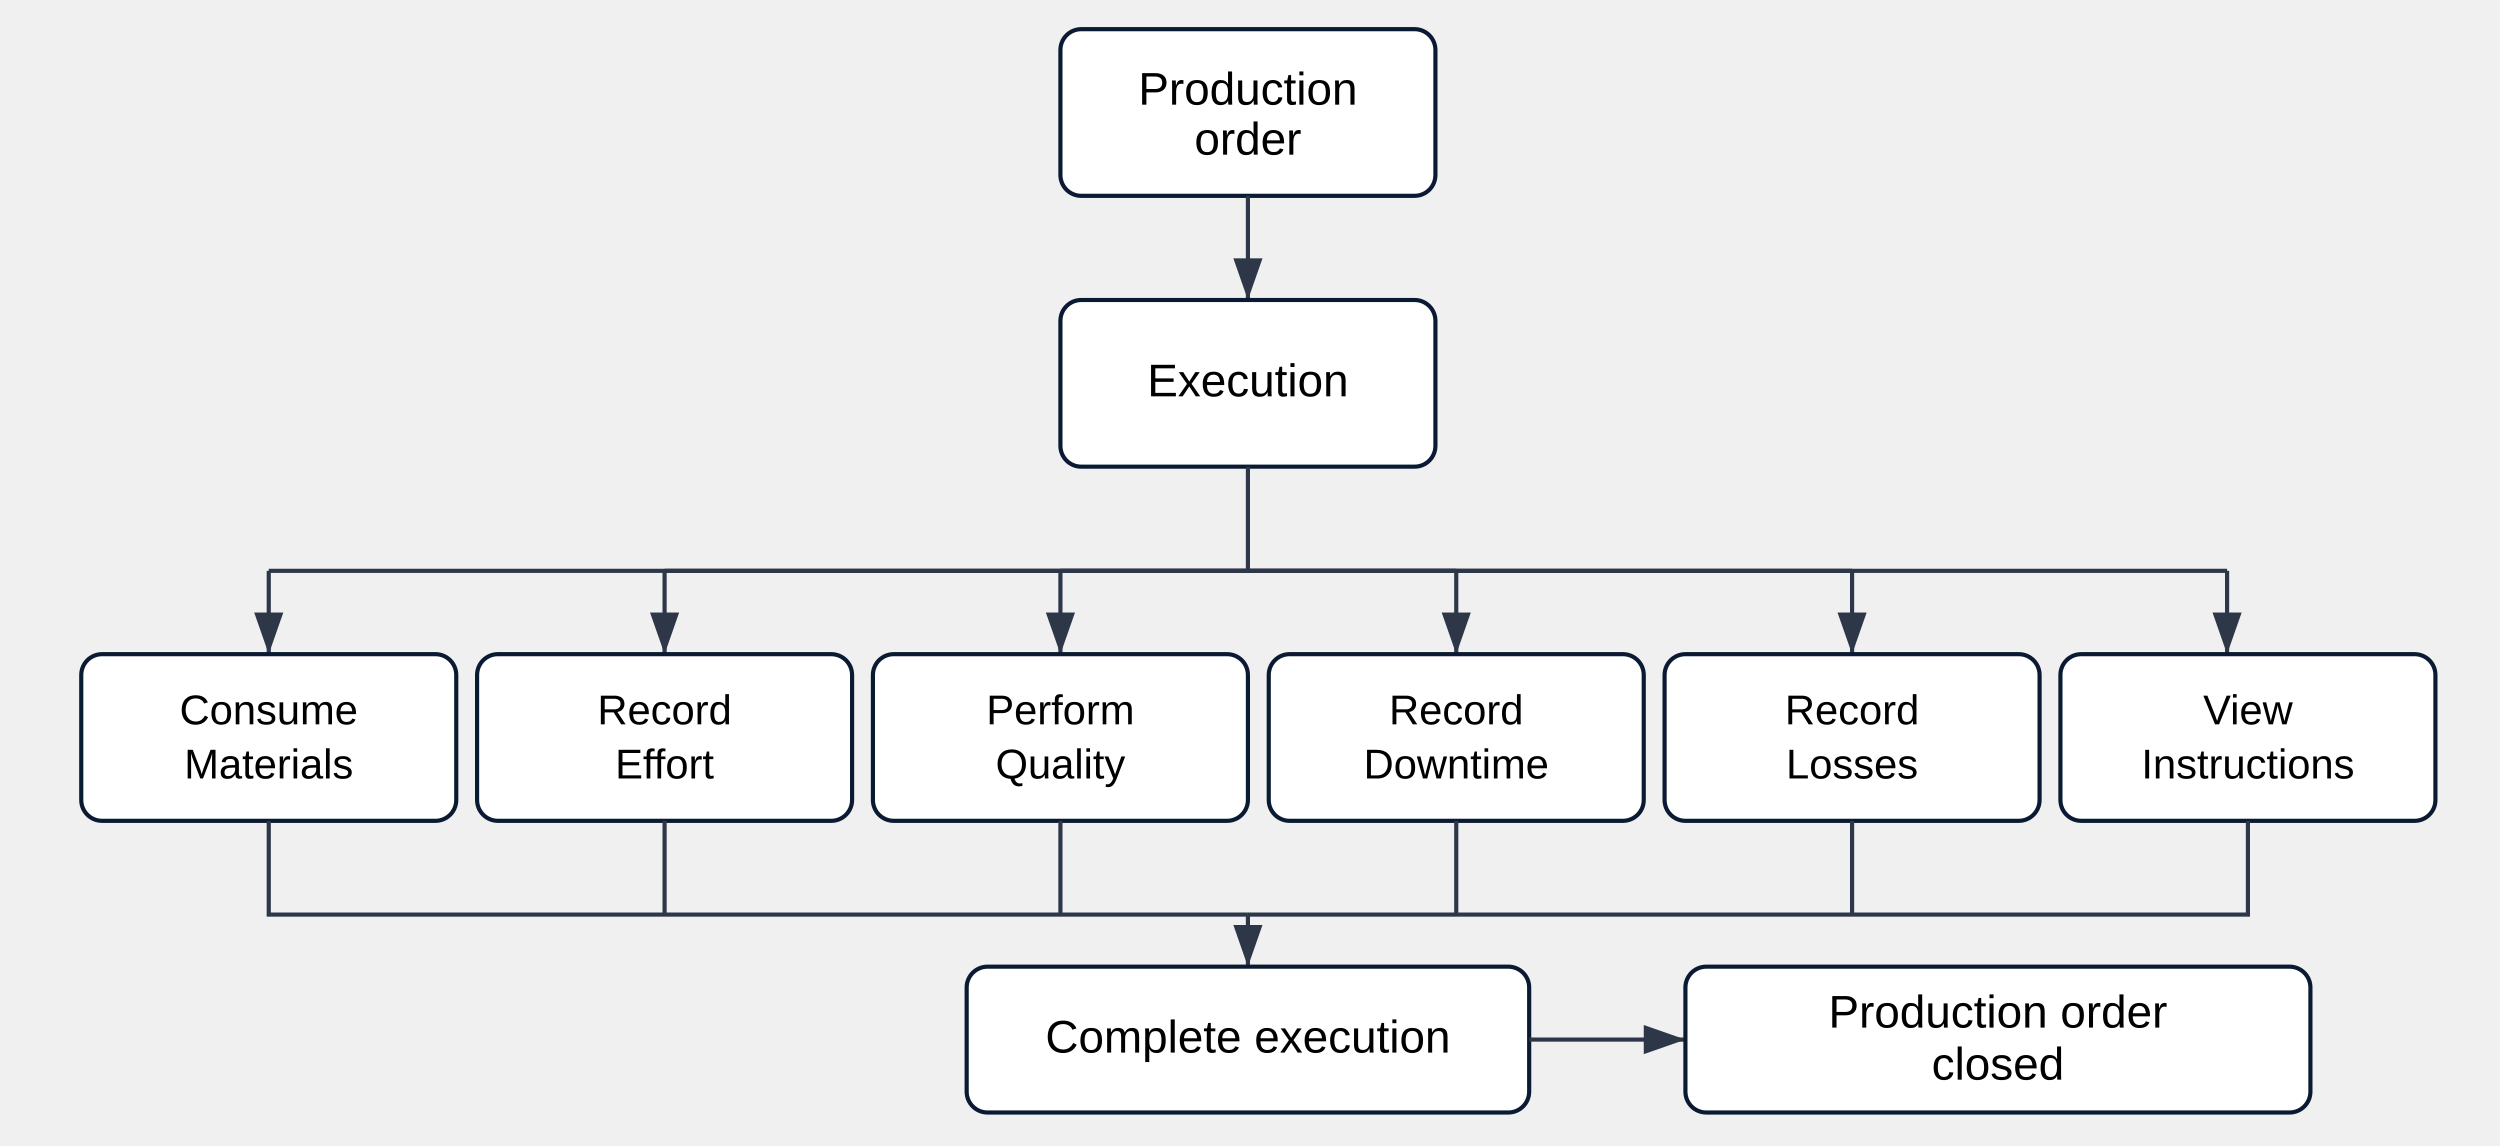
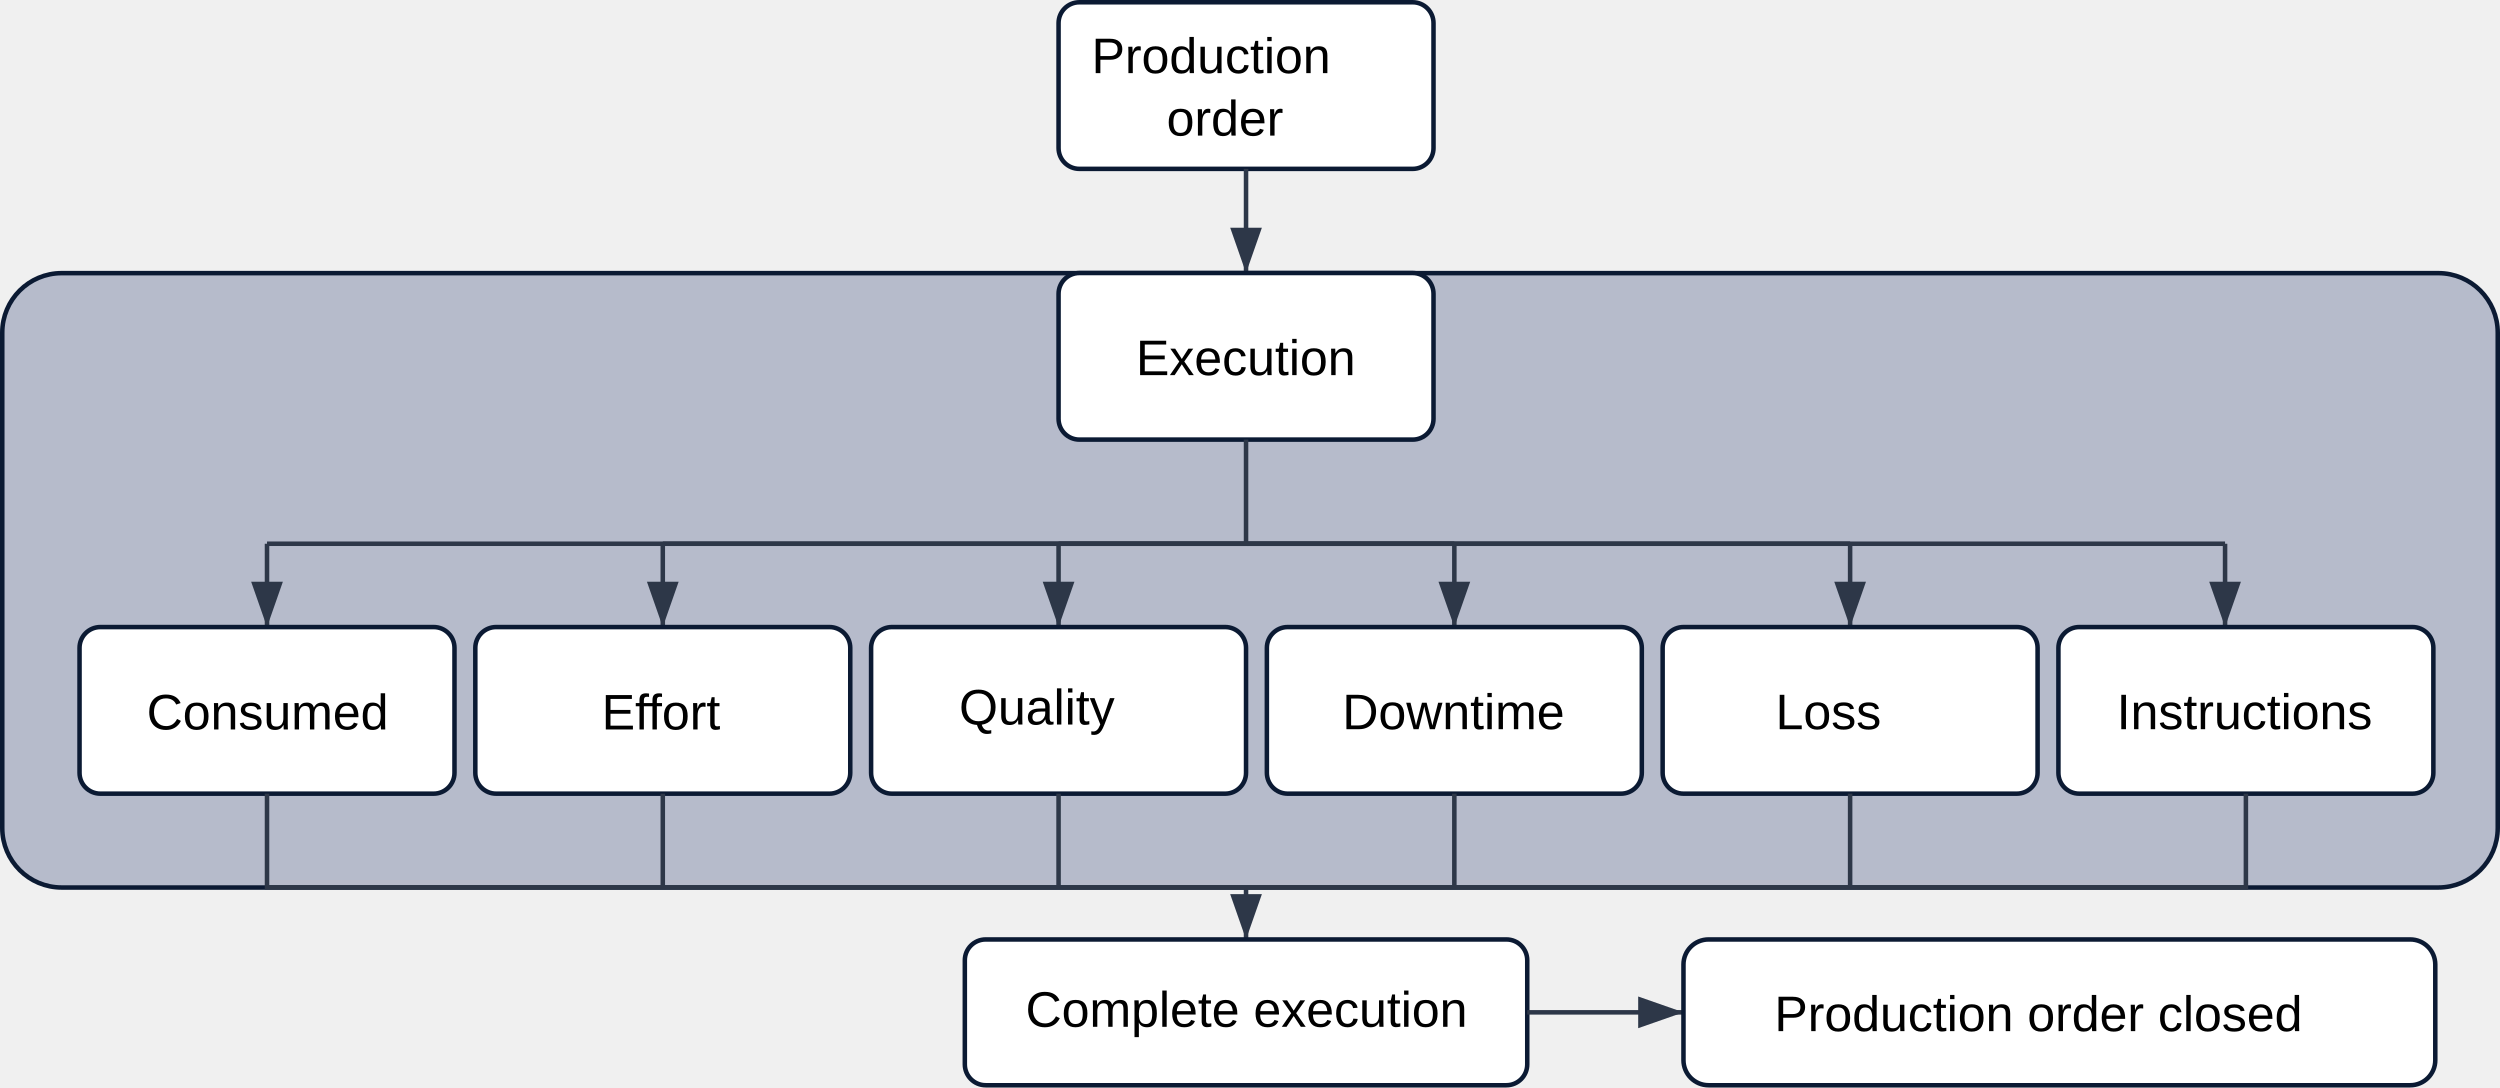
- <svg xmlns="http://www.w3.org/2000/svg" width="1200" height="550" viewBox="0 0 1200 550" version="1.1" role="img" aria-label="Production execution flow" id="svg31" xml:space="preserve">
+ <svg xmlns="http://www.w3.org/2000/svg" width="1103.896" height="480.195" viewBox="0 0 1103.896 480.195" version="1.1" role="img" aria-label="Production execution flow" id="svg31" xml:space="preserve">
  <defs id="defs1">
    <marker id="arrowhead" markerWidth="10" markerHeight="7" refX="10" refY="3.5" orient="auto" viewBox="0 0 10 7" preserveAspectRatio="xMidYMid">
-       <polygon points="0,7 0,0 10,3.5 " fill="#2d3748" id="polygon1" />
+       <polygon points="0,0 10,3.5 0,7 " fill="#2d3748" id="polygon1" />
    </marker>
    <style id="style1">
      .box { fill: white; stroke: #0b1a33; stroke-width: 2; }
      .text { font-family: Arial, sans-serif; font-size: 22px; fill: #000; text-anchor: middle; dominant-baseline: middle; }
      .small-text { font-family: Arial, sans-serif; font-size: 20px; fill: #000; text-anchor: middle; dominant-baseline: middle; }
      .line { stroke: #2d3748; stroke-width: 2; fill: none; marker-end: url(#arrowhead); }
      .connector { stroke: #2d3748; stroke-width: 2; fill: none; }
    </style>
+     <marker id="arrowhead-9" markerWidth="10" markerHeight="7" refX="10" refY="3.5" orient="auto" viewBox="0 0 10 7" preserveAspectRatio="xMidYMid">
+       <polygon points="0,7 0,0 10,3.5 " fill="#2d3748" id="polygon1-4" />
+     </marker>
+     <marker id="marker2" markerWidth="10" markerHeight="7" refX="10" refY="3.5" orient="auto" viewBox="0 0 10 7" preserveAspectRatio="xMidYMid">
+       <polygon points="0,7 0,0 10,3.5 " fill="#2d3748" id="polygon2" />
+     </marker>
+     <marker id="marker3" markerWidth="10" markerHeight="7" refX="10" refY="3.5" orient="auto" viewBox="0 0 10 7" preserveAspectRatio="xMidYMid">
+       <polygon points="0,7 0,0 10,3.5 " fill="#2d3748" id="polygon3" />
+     </marker>
+     <marker id="marker4" markerWidth="10" markerHeight="7" refX="10" refY="3.5" orient="auto" viewBox="0 0 10 7" preserveAspectRatio="xMidYMid">
+       <polygon points="0,7 0,0 10,3.5 " fill="#2d3748" id="polygon4" />
+     </marker>
+     <marker id="marker5" markerWidth="10" markerHeight="7" refX="10" refY="3.5" orient="auto" viewBox="0 0 10 7" preserveAspectRatio="xMidYMid">
+       <polygon points="0,7 0,0 10,3.5 " fill="#2d3748" id="polygon5" />
+     </marker>
+     <marker id="marker6" markerWidth="10" markerHeight="7" refX="10" refY="3.5" orient="auto" viewBox="0 0 10 7" preserveAspectRatio="xMidYMid">
+       <polygon points="0,7 0,0 10,3.5 " fill="#2d3748" id="polygon6" />
+     </marker>
+     <marker id="marker7" markerWidth="10" markerHeight="7" refX="10" refY="3.5" orient="auto" viewBox="0 0 10 7" preserveAspectRatio="xMidYMid">
+       <polygon points="0,7 0,0 10,3.5 " fill="#2d3748" id="polygon7" />
+     </marker>
+     <marker id="marker8" markerWidth="10" markerHeight="7" refX="10" refY="3.5" orient="auto" viewBox="0 0 10 7" preserveAspectRatio="xMidYMid">
+       <polygon points="0,7 0,0 10,3.5 " fill="#2d3748" id="polygon8" />
+     </marker>
+     <marker id="marker9" markerWidth="10" markerHeight="7" refX="10" refY="3.5" orient="auto" viewBox="0 0 10 7" preserveAspectRatio="xMidYMid">
+       <polygon points="0,7 0,0 10,3.5 " fill="#2d3748" id="polygon9" />
+     </marker>
  </defs>
-   <rect class="box" x="509" y="14" width="180" height="80" rx="10" id="rect1" />
-   <text class="text" x="599" y="44" id="text1">Production</text>
-   <text class="text" x="599" y="68" id="text2">order</text>
-   <line class="line" x1="599" y1="94" x2="599" y2="144" id="line2" />
-   <rect class="box" x="509" y="144" width="180" height="80" rx="10" id="rect2" />
-   <text class="text" x="599" y="184" id="text3">Execution</text>
-   <path class="connector" d="m 599,224 v 50 H 129" id="path3" />
-   <path class="connector" d="M 599,274 H 319" id="path4" />
-   <path class="connector" d="M 599,274 H 509" id="path5" />
-   <path class="connector" d="M 599,274 H 699" id="path6" />
-   <path class="connector" d="M 599,274 H 889" id="path7" />
-   <path class="connector" d="m 599,274 h 470" id="path8" />
-   <line class="line" x1="129" y1="274" x2="129" y2="314" id="line8" />
-   <line class="line" x1="319" y1="274" x2="319" y2="314" id="line9" />
-   <line class="line" x1="509" y1="274" x2="509" y2="314" id="line10" />
-   <line class="line" x1="699" y1="274" x2="699" y2="314" id="line11" />
-   <line class="line" x1="889" y1="274" x2="889" y2="314" id="line12" />
-   <line class="line" x1="1069" y1="274" x2="1069" y2="314" id="line13" />
-   <rect class="box" x="39" y="314" width="180" height="80" rx="10" id="rect13" style="fill:#ffffff;fill-opacity:1" />
-   <text class="small-text" x="129" y="342" id="text13">Consume</text>
-   <text class="small-text" x="129" y="368" id="text14">Materials</text>
-   <rect class="box" x="229" y="314" width="180" height="80" rx="10" id="rect14" style="fill:#ffffff;fill-opacity:1" />
-   <text class="small-text" x="319" y="342" id="text15">Record</text>
-   <text class="small-text" x="319" y="368" id="text16">Effort</text>
-   <rect class="box" x="419" y="314" width="180" height="80" rx="10" id="rect16" style="fill:#ffffff;fill-opacity:1" />
-   <text class="small-text" x="509" y="342" id="text17">Perform</text>
-   <text class="small-text" x="509" y="368" id="text18">Quality</text>
-   <rect class="box" x="609" y="314" width="180" height="80" rx="10" id="rect18" />
-   <text class="small-text" x="699" y="342" id="text19">Record</text>
-   <text class="small-text" x="699" y="368" id="text20">Downtime</text>
-   <rect class="box" x="799" y="314" width="180" height="80" rx="10" id="rect20" />
-   <text class="small-text" x="889" y="342" id="text21">Record</text>
-   <text class="small-text" x="889" y="368" id="text22">Losses</text>
-   <rect class="box" x="989" y="314" width="180" height="80" rx="10" id="rect22" />
-   <text class="small-text" x="1079" y="342" id="text23">View</text>
-   <text class="small-text" x="1079" y="368" id="text24">Instructions</text>
-   <path class="connector" d="m 129,394 v 45 h 470" id="path24" />
-   <path class="connector" d="m 319,394 v 45" id="path25" />
-   <path class="connector" d="m 509,394 v 45" id="path26" />
-   <path class="connector" d="m 699,394 v 45" id="path27" />
-   <path class="connector" d="m 889,394 v 45" id="path28" />
-   <path class="connector" d="m 1079,394 v 45 H 599" id="path29" />
-   <line class="line" x1="599" y1="439" x2="599" y2="464" id="line29" />
-   <rect class="box" x="464" y="464" width="270" height="70" rx="10" id="rect29" />
-   <text class="text" x="599" y="499" id="text29">Complete execution</text>
-   <line class="line" x1="734" y1="499" x2="809" y2="499" id="line30" />
-   <rect class="box" x="809" y="464" width="300" height="70" rx="10" id="rect30" />
-   <text class="text" x="959" y="487" id="text30">Production order</text>
-   <text class="text" x="959" y="512" id="text31">closed</text>
+   <rect class="box" x="1" y="120.606" width="1101.896" height="271.284" rx="26.259" id="rect3" style="fill:#b6bbcb;fill-opacity:1;stroke:#0b1a33;stroke-width:2" />
+   <rect class="box" x="467.418" y="1" width="165.56" height="73.568" rx="9.198" id="rect1-8" style="fill:#ffffff;stroke:#0b1a33;stroke-width:2" />
+   <text class="text" x="550.055" y="26.04" id="text1-2" style="font-size:22.073px;font-family:Arial, sans-serif;dominant-baseline:middle;text-anchor:middle;fill:#000000;stroke-width:1" transform="scale(1.000095,0.9999052)">
+     <tspan id="tspan2" x="550.055" y="26.04" style="font-size:22.073px;stroke-width:1">Production</tspan>
+     <tspan x="550.055" y="53.631" style="font-size:22.073px;stroke-width:1" id="tspan3">order</tspan>
+   </text>
+   <line class="line" x1="550.198" y1="74.568" x2="550.198" y2="120.549" id="line2-4" style="fill:none;stroke:#2d3748;stroke-width:2;marker-end:url(#arrowhead-9)" />
+   <rect class="box" x="467.418" y="120.549" width="165.56" height="73.568" rx="9.198" id="rect2-5" style="fill:#ffffff;stroke:#0b1a33;stroke-width:2" />
+   <text class="text" x="550.033" y="159.396" id="text3-5" style="font-size:22.073px;font-family:Arial, sans-serif;dominant-baseline:middle;text-anchor:middle;fill:#000000;stroke-width:1" transform="scale(1.000095,0.9999052)">Execution</text>
+   <path class="connector" d="m 550.198,194.117 v 45.98 H 117.902" id="path3-1" style="fill:none;stroke:#2d3748;stroke-width:2" />
+   <path class="connector" d="M 550.198,240.097 H 292.66" id="path4-7" style="fill:none;stroke:#2d3748;stroke-width:2" />
+   <path class="connector" d="M 550.198,240.097 H 467.418" id="path5-1" style="fill:none;stroke:#2d3748;stroke-width:2" />
+   <path class="connector" d="M 550.198,240.097 H 642.176" id="path6-1" style="fill:none;stroke:#2d3748;stroke-width:2" />
+   <path class="connector" d="M 550.198,240.097 H 816.934" id="path7-5" style="fill:none;stroke:#2d3748;stroke-width:2" />
+   <path class="connector" d="M 550.198,240.097 H 982.495" id="path8-2" style="fill:none;stroke:#2d3748;stroke-width:2" />
+   <line class="line" x1="117.902" y1="240.097" x2="117.902" y2="276.882" id="line8-7" style="fill:none;stroke:#2d3748;stroke-width:2;marker-end:url(#arrowhead-9)" />
+   <line class="line" x1="292.66" y1="240.097" x2="292.66" y2="276.882" id="line9-6" style="fill:none;stroke:#2d3748;stroke-width:2;marker-end:url(#arrowhead-9)" />
+   <line class="line" x1="467.418" y1="240.097" x2="467.418" y2="276.882" id="line10-1" style="fill:none;stroke:#2d3748;stroke-width:2;marker-end:url(#arrowhead-9)" />
+   <line class="line" x1="642.177" y1="240.097" x2="642.177" y2="276.882" id="line11-4" style="fill:none;stroke:#2d3748;stroke-width:2;marker-end:url(#arrowhead-9)" />
+   <line class="line" x1="816.935" y1="240.097" x2="816.935" y2="276.882" id="line12-2" style="fill:none;stroke:#2d3748;stroke-width:2;marker-end:url(#arrowhead-9)" />
+   <line class="line" x1="982.495" y1="240.097" x2="982.495" y2="276.882" id="line13-3" style="fill:none;stroke:#2d3748;stroke-width:2;marker-end:url(#arrowhead-9)" />
+   <rect class="box" x="35.122" y="276.882" width="165.56" height="73.568" rx="9.198" id="rect13-2" style="fill:#ffffff;fill-opacity:1;stroke:#0b1a33;stroke-width:2" />
+   <text class="small-text" x="118.139" y="315.873" id="text13-2" style="font-size:22.073px;font-family:Arial, sans-serif;dominant-baseline:middle;text-anchor:middle;fill:#000000;stroke-width:1" transform="scale(1.000095,0.9999052)">Consumed</text>
+   <rect class="box" x="209.88" y="276.882" width="165.56" height="73.568" rx="9.198" id="rect14-1" style="fill:#ffffff;fill-opacity:1;stroke:#0b1a33;stroke-width:2" />
+   <text class="small-text" x="291.84" y="315.878" id="text15-6" style="font-size:22.073px;font-family:Arial, sans-serif;dominant-baseline:middle;text-anchor:middle;fill:#000000;stroke-width:1" transform="scale(1.000095,0.9999052)">Effort</text>
+   <rect class="box" x="384.638" y="276.882" width="165.56" height="73.568" rx="9.198" id="rect16-8" style="fill:#ffffff;fill-opacity:1;stroke:#0b1a33;stroke-width:2" />
+   <text class="small-text" x="509" y="342" id="text17-5" style="font-size:24px;font-family:Arial, sans-serif;dominant-baseline:middle;text-anchor:middle;white-space:pre;inline-size:181.465;display:inline;fill:#000000;stroke-width:1.087" transform="matrix(0.9197795,0,0,0.9196052,-1.126686,-0.8445372)" xml:space="preserve">
+     <tspan x="509" y="342" id="tspan1">Quality</tspan>
+   </text>
+   <rect class="box" x="559.396" y="276.882" width="165.56" height="73.568" rx="9.198" id="rect18-7" style="fill:#ffffff;stroke:#0b1a33;stroke-width:2" />
+   <text class="small-text" x="641.722" y="315.743" id="text20-6" style="font-size:22.073px;font-family:Arial, sans-serif;dominant-baseline:middle;text-anchor:middle;fill:#000000;stroke-width:1" transform="scale(1.000095,0.9999052)">Downtime</text>
+   <rect class="box" x="734.154" y="276.882" width="165.56" height="73.568" rx="9.198" id="rect20-1" style="fill:#ffffff;stroke:#0b1a33;stroke-width:2" />
+   <text class="small-text" x="889" y="342" id="text21-8" style="font-size:24px;font-family:Arial, sans-serif;dominant-baseline:middle;text-anchor:middle;white-space:pre;inline-size:110.279;display:inline;fill:#000000;stroke-width:1.087" transform="matrix(0.9197795,0,0,0.9196052,-1.13218,1.208413)" xml:space="preserve">
+     <tspan x="889" y="342" id="tspan5">Loss</tspan>
+   </text>
+   <rect class="box" x="908.912" y="276.882" width="165.56" height="73.568" rx="9.198" id="rect22-9" style="fill:#ffffff;stroke:#0b1a33;stroke-width:2" />
+   <text class="small-text" x="990.995" y="315.743" id="text24-2" style="font-size:22.073px;font-family:Arial, sans-serif;dominant-baseline:middle;text-anchor:middle;fill:#000000;stroke-width:1" transform="scale(1.000095,0.9999052)">Instructions</text>
+   <path class="connector" d="m 117.902,350.45 v 41.382 h 432.296" id="path24-7" style="fill:none;stroke:#2d3748;stroke-width:2" />
+   <path class="connector" d="m 292.66,350.45 v 41.382" id="path25-9" style="fill:none;stroke:#2d3748;stroke-width:2" />
+   <path class="connector" d="m 467.418,350.45 v 41.382" id="path26-5" style="fill:none;stroke:#2d3748;stroke-width:2" />
+   <path class="connector" d="m 642.176,350.45 v 41.382" id="path27-4" style="fill:none;stroke:#2d3748;stroke-width:2" />
+   <path class="connector" d="m 816.934,350.45 v 41.382" id="path28-3" style="fill:none;stroke:#2d3748;stroke-width:2" />
+   <path class="connector" d="m 991.693,350.45 v 41.382 H 550.198" id="path29-1" style="fill:none;stroke:#2d3748;stroke-width:2" />
+   <line class="line" x1="550.198" y1="391.832" x2="550.198" y2="414.822" id="line29-2" style="fill:none;stroke:#2d3748;stroke-width:2;marker-end:url(#arrowhead-9)" />
+   <rect class="box" x="426.028" y="414.822" width="248.34" height="64.372" rx="9.198" id="rect29-3" style="fill:#ffffff;stroke:#0b1a33;stroke-width:2" />
+   <text class="text" x="550.356" y="447.169" id="text29-3" style="font-size:22.073px;font-family:Arial, sans-serif;dominant-baseline:middle;text-anchor:middle;fill:#000000;stroke-width:1" transform="scale(1.000095,0.9999052)">Complete execution</text>
+   <line class="line" x1="674.369" y1="447.009" x2="743.352" y2="447.009" id="line30-4" style="fill:none;stroke:#2d3748;stroke-width:2;marker-end:url(#arrowhead-9)" />
+   <rect class="box" x="743.352" y="414.822" width="331.969" height="64.372" rx="11.066" id="rect30-1" style="fill:#ffffff;stroke:#0b1a33;stroke-width:2" />
+   <text class="text" x="909.197" y="449.099" id="text30-1" style="font-size:22.073px;font-family:Arial, sans-serif;dominant-baseline:middle;text-anchor:middle;fill:#000000;stroke-width:1" transform="scale(1.000095,0.9999052)">
+     <tspan id="tspan4" x="909.197" y="449.099" style="font-size:22.073px;stroke-width:1">Production order closed</tspan>
+   </text>
</svg>
